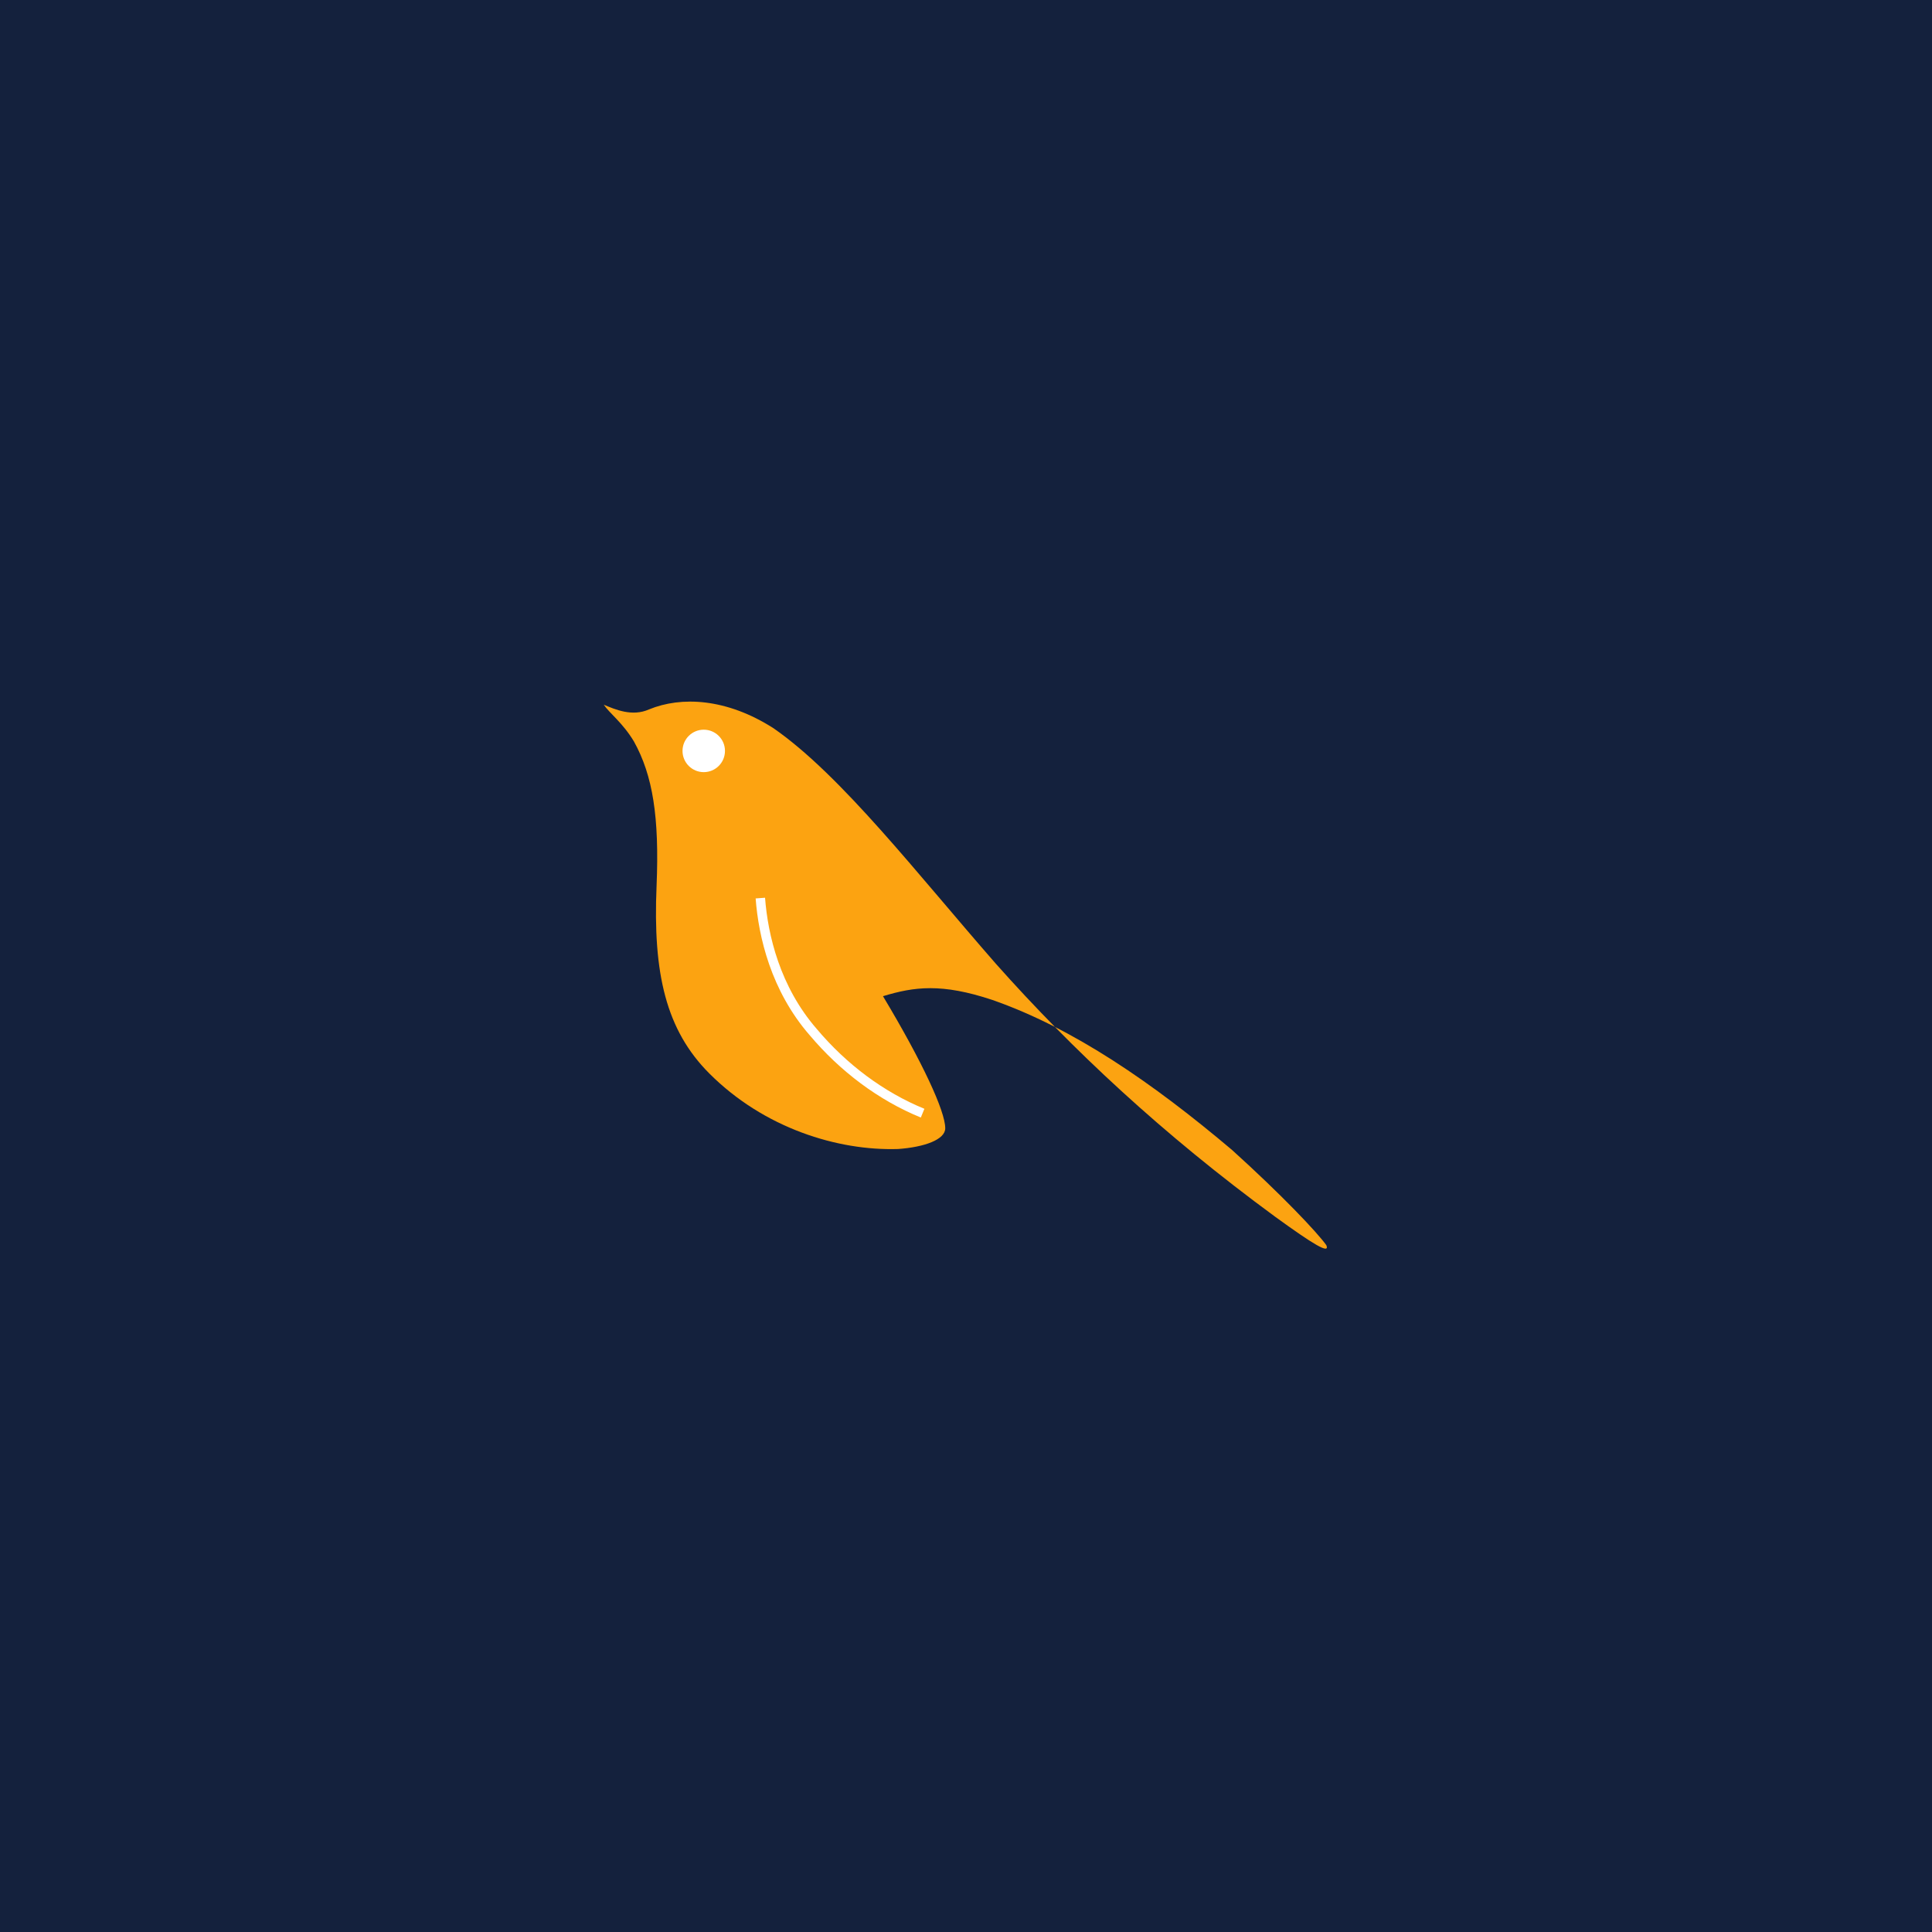
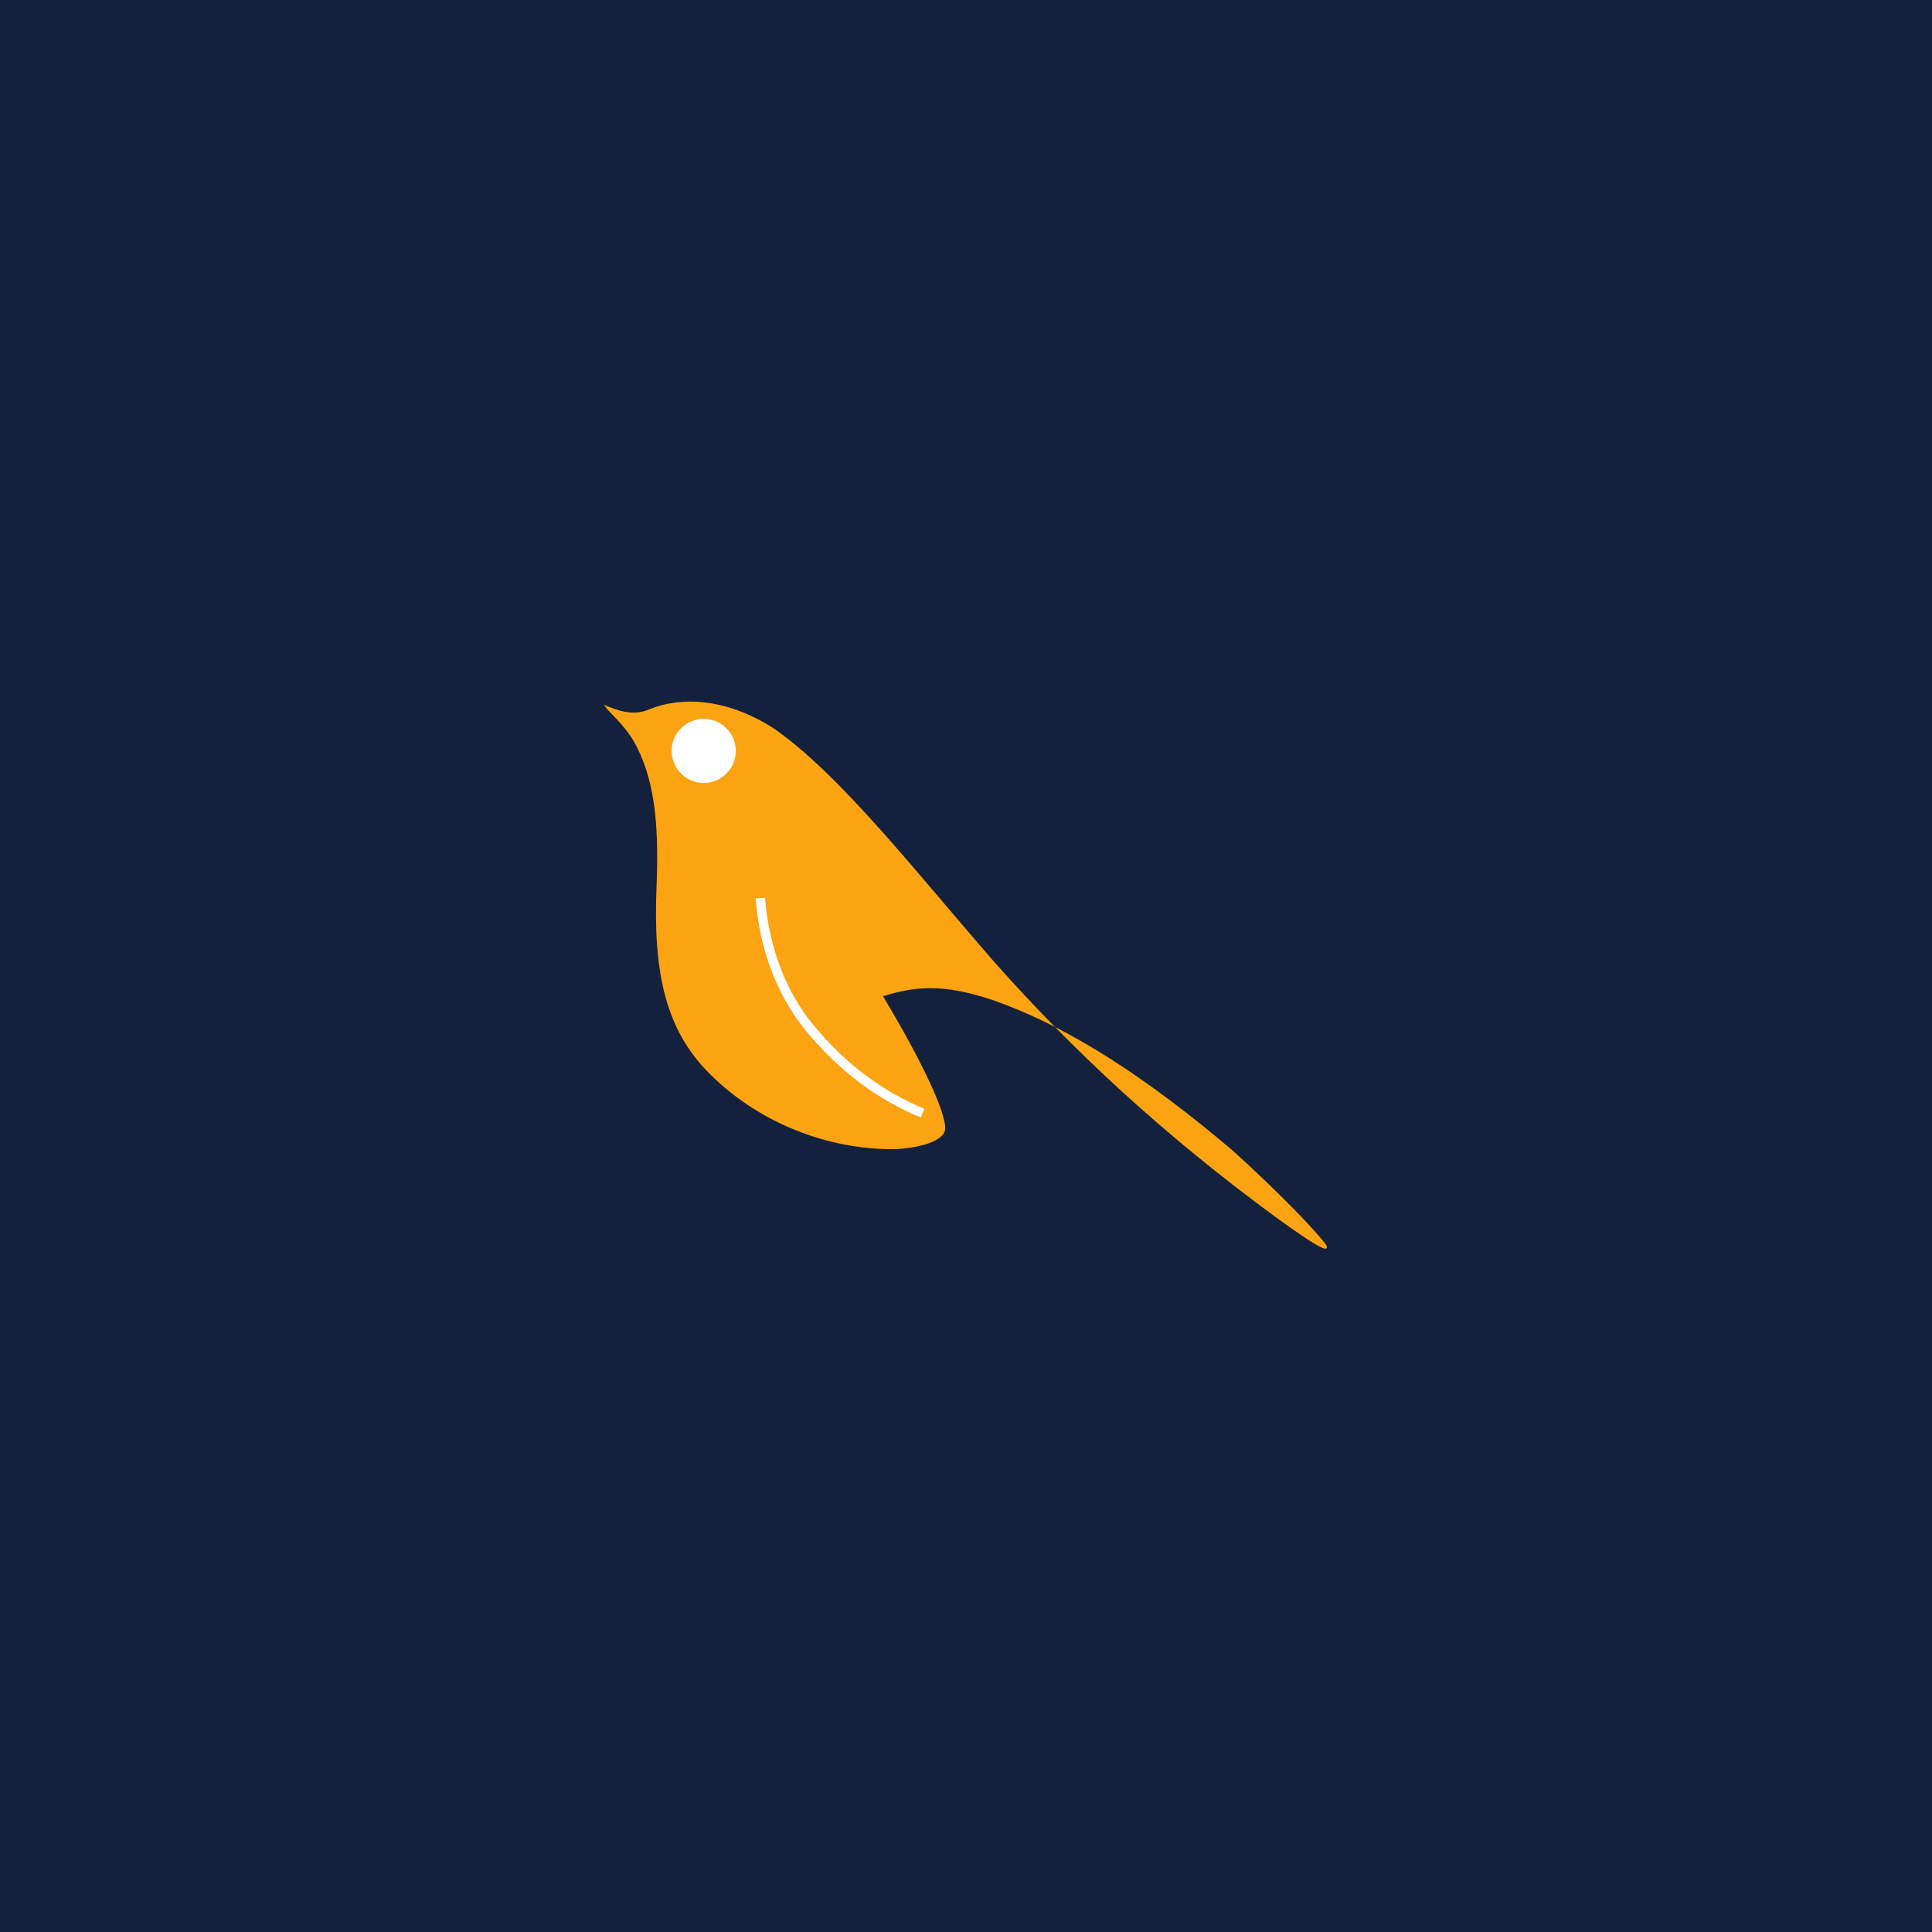
<svg xmlns="http://www.w3.org/2000/svg" viewBox="0 0 512 512" width="512" height="512">
  <rect width="512" height="512" fill="#14213D" />
  <g transform="translate(131, 131) scale(2.5)">
    <path d="M 11.6 22.3 C 12.8 22.8 14.6 23.6 16.4 22.8 C 19.8 21.4 24.6 21.6 29.6 24.8 C 36.8 29.8 44.8 40.2 53.2 49.8 C 61.2 58.8 70.8 67.8 82.8 76.6 C 86.8 79.5 88.6 80.6 88.2 79.6 C 87.2 78.2 83.4 74.2 78.2 69.5 C 69.8 62.4 61.4 56.6 52.8 53.6 C 47.4 51.8 44.5 52.2 41.2 53.2 C 45.4 60.2 47.8 65.4 47.8 67.2 C 47.8 68.4 45.6 69.2 42.8 69.4 C 36.4 69.6 28.6 67.2 22.8 61.4 C 18.2 56.8 16.8 50.8 17.2 41.5 C 17.5 34.2 16.8 29.8 14.8 26.2 C 13.6 24.2 12.2 23.2 11.6 22.3 Z" fill="#FCA311" />
-     <circle cx="22.2" cy="27.2" r="2.25" fill="#FFFFFF" />
+     <circle cx="22.2" cy="27.2" r="3.4" fill="#FFFFFF" />
    <path d="M 28.2 42.8 C 28.5 46.8 29.8 52.4 33.8 57 C 37 60.8 41 63.8 45.4 65.6" stroke="#FFFFFF" strokeWidth="2.2" strokeLinecap="round" fill="none" />
  </g>
</svg>
